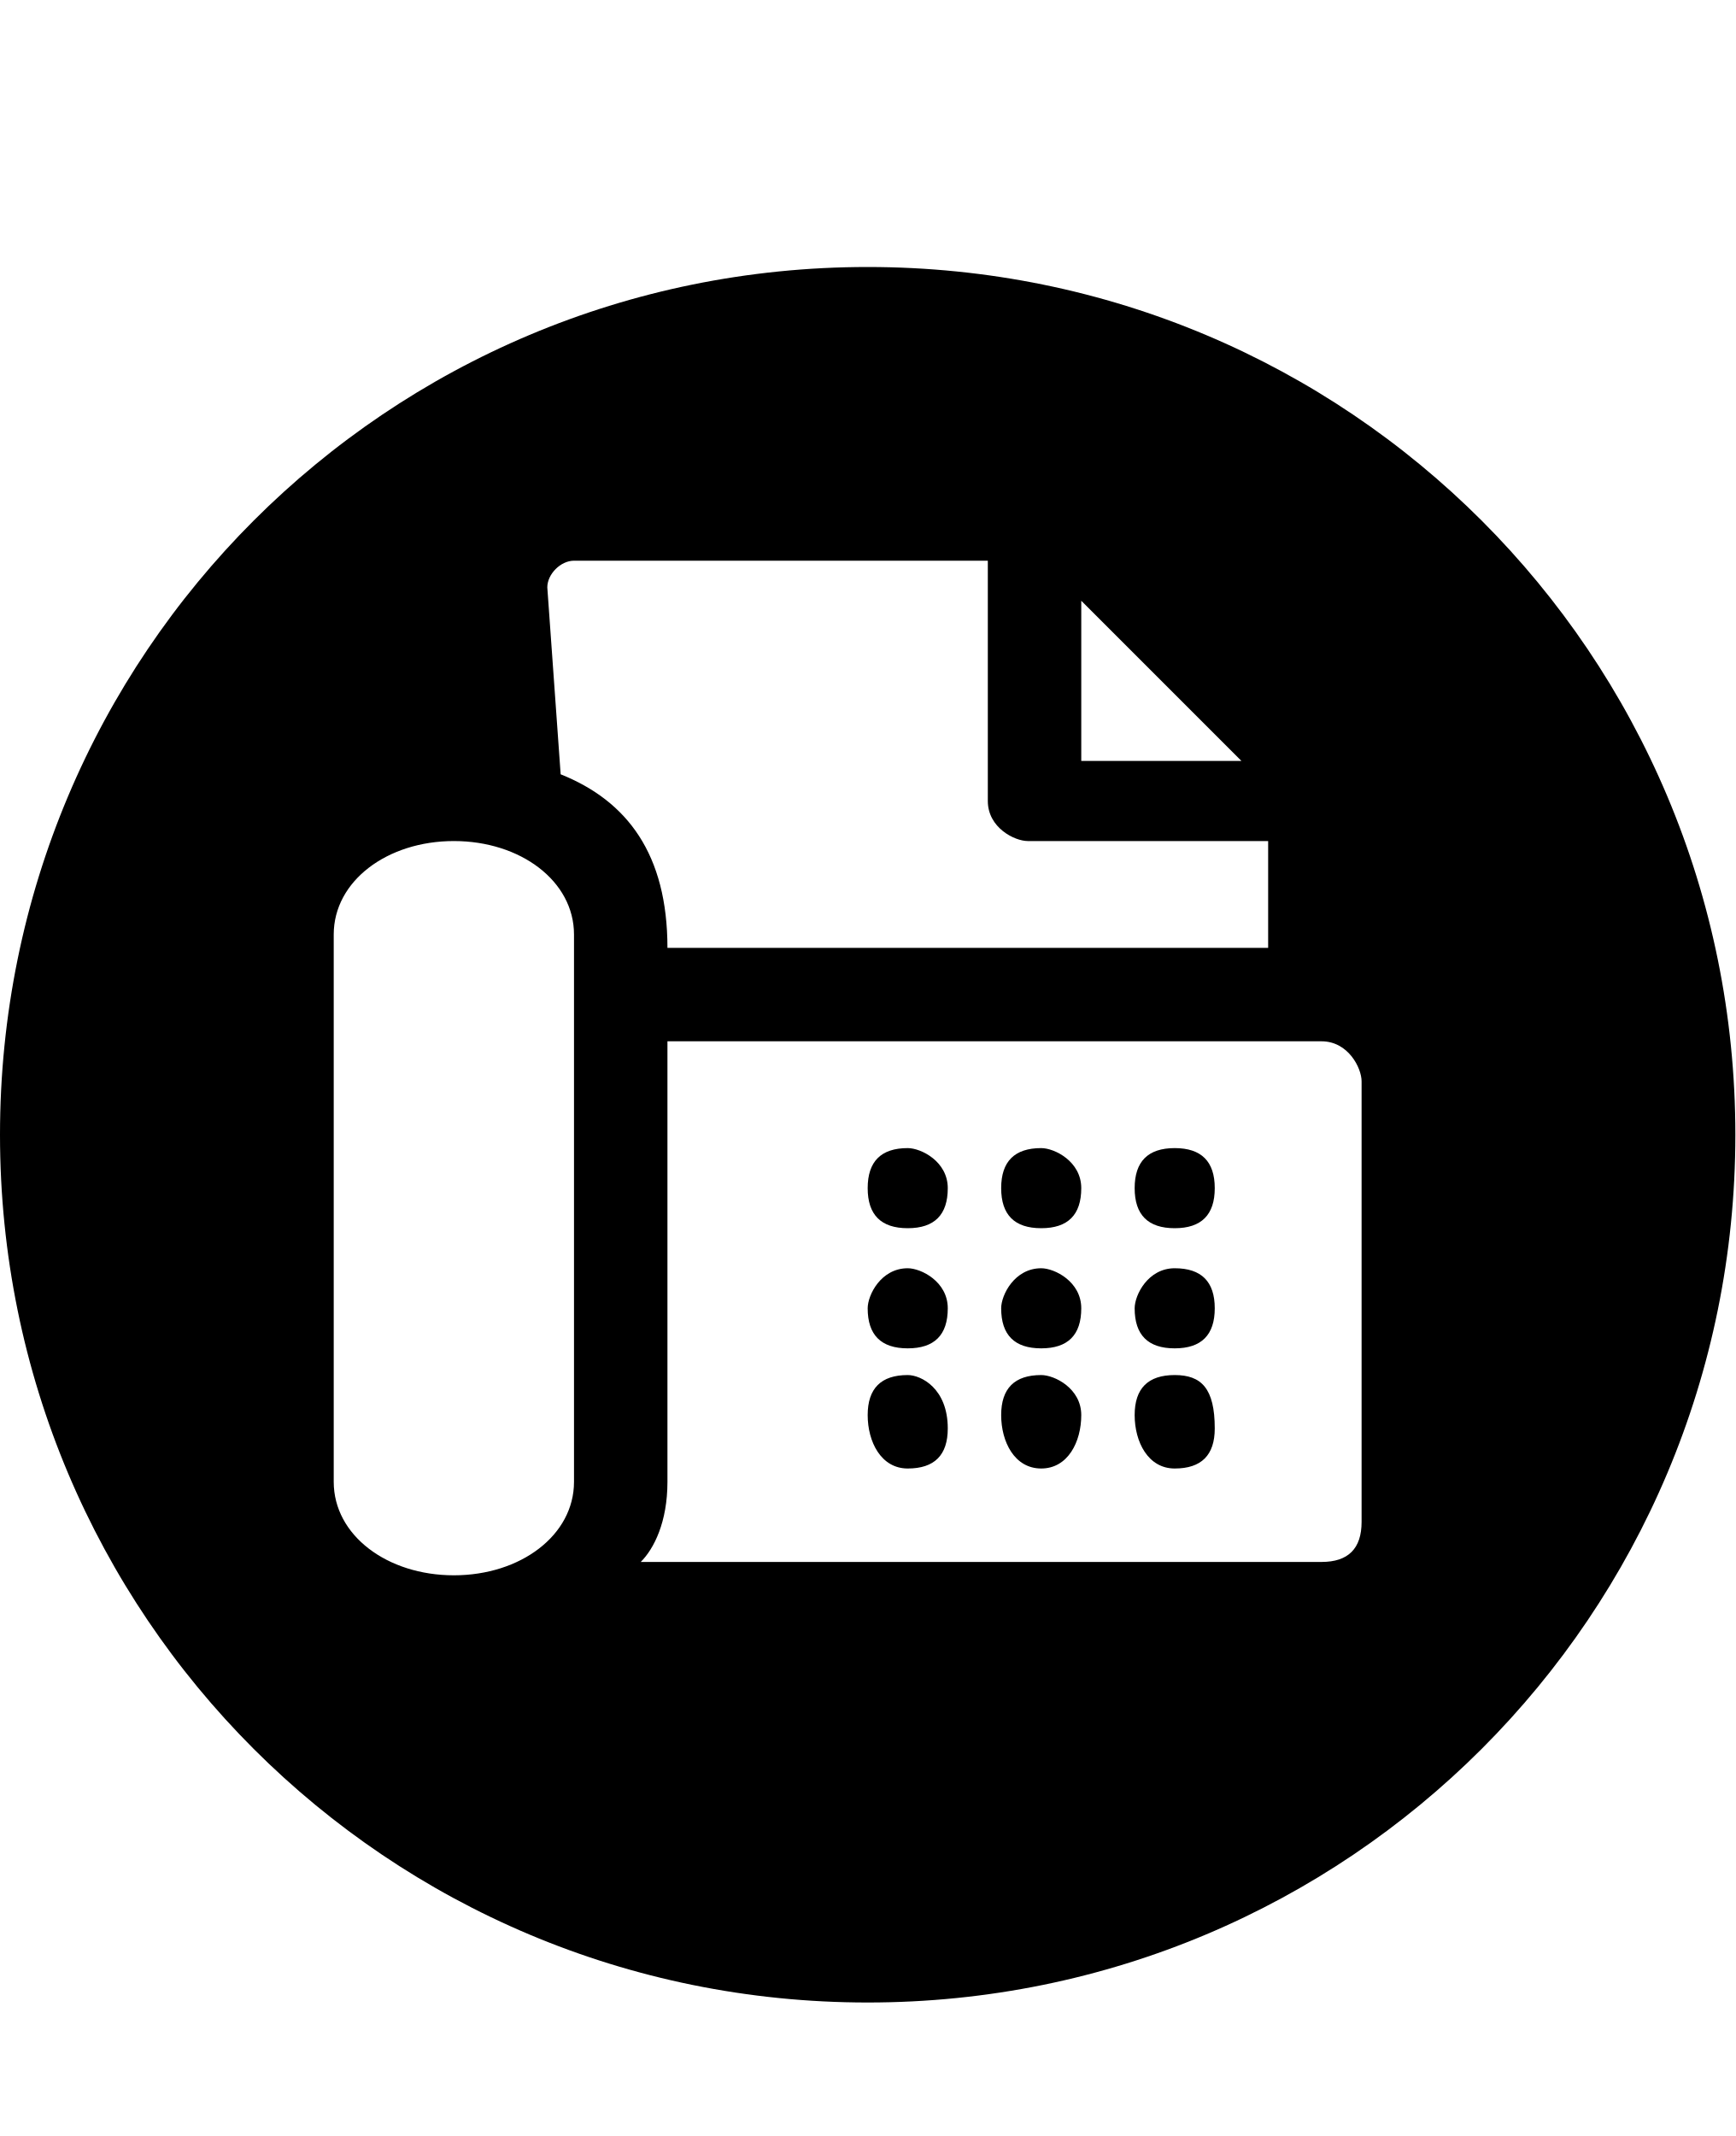
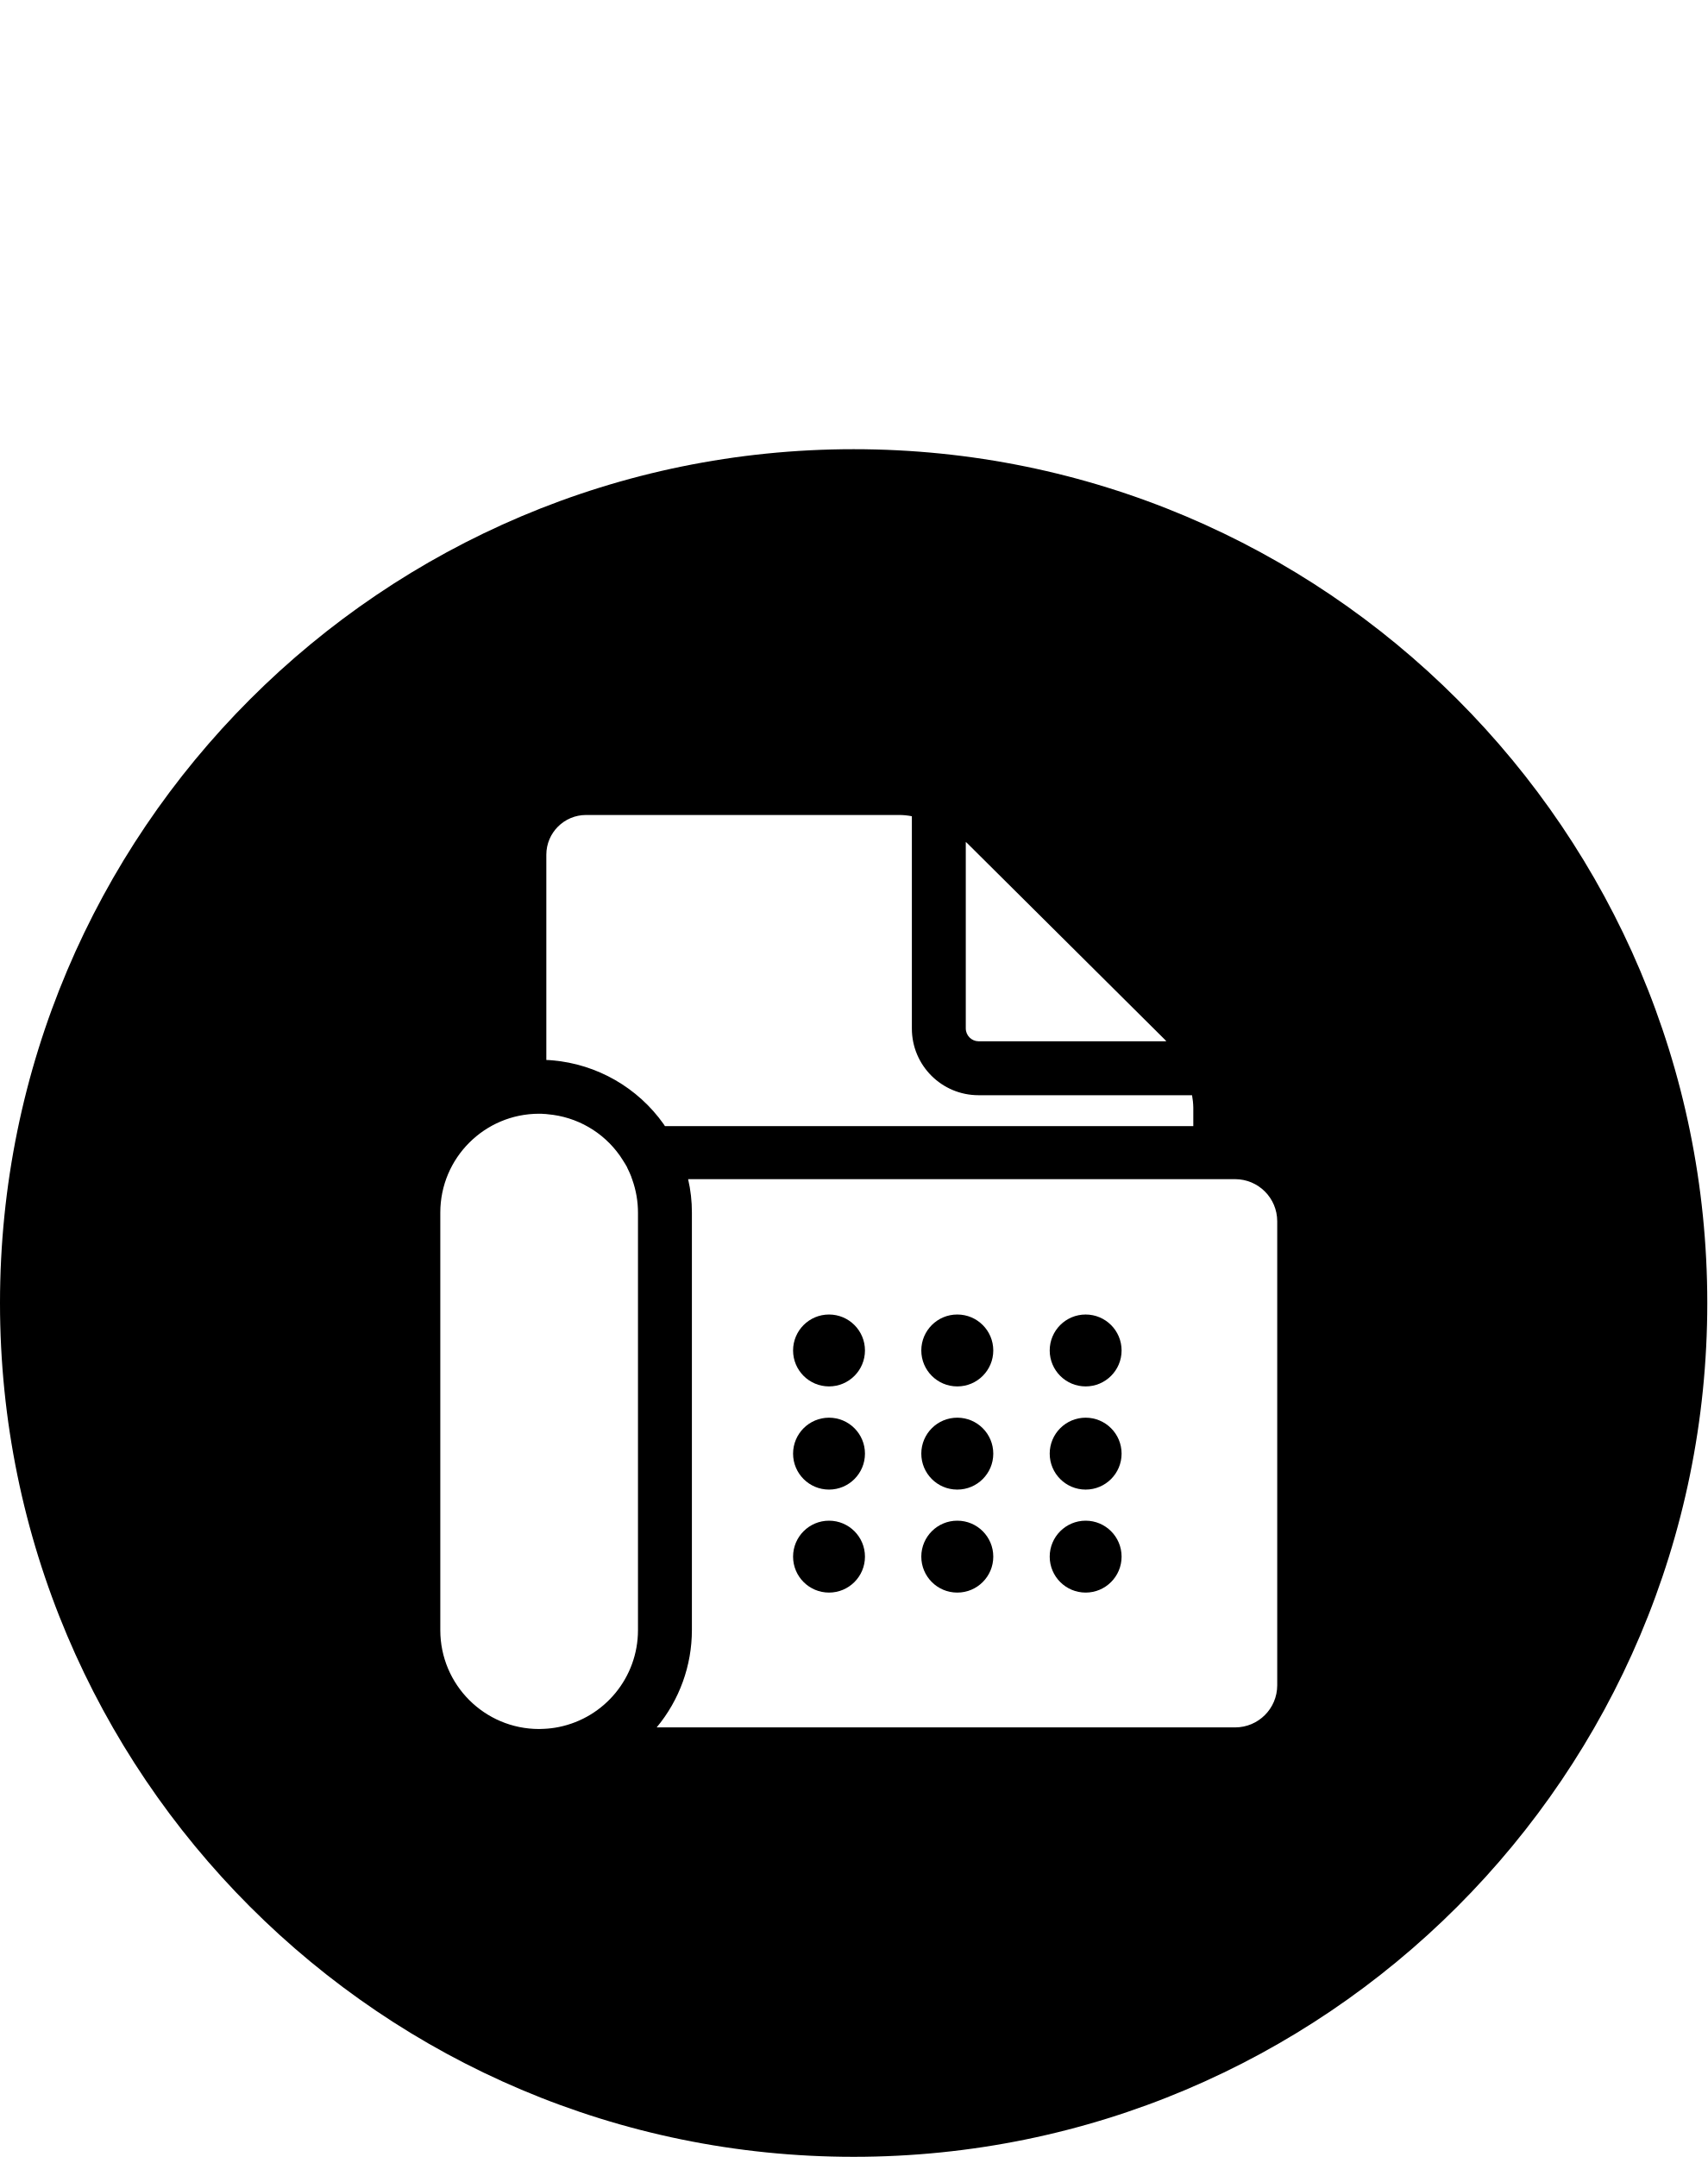
- <svg class="cf-icon-svg" aria-label="fax" version="1.1" viewBox="0 0 13 16">
-   <path d="M7.8,10.3c-0.2,0-0.3,0.1-0.3,0.3S7.6,11,7.8,11c0.2,0,0.3-0.2,0.3-0.4C8.1,10.4,7.9,10.3,7.8,10.3L7.8,10.3z M6.8,8.6  c-0.2,0-0.3,0.1-0.3,0.3c0,0.2,0.1,0.3,0.3,0.3s0.3-0.1,0.3-0.3C7.1,8.7,6.9,8.6,6.8,8.6L6.8,8.6z M6.8,10.3c-0.2,0-0.3,0.1-0.3,0.3  S6.6,11,6.8,11s0.3-0.1,0.3-0.3C7.1,10.4,6.9,10.3,6.8,10.3L6.8,10.3z M6.8,9.5c-0.2,0-0.3,0.2-0.3,0.3c0,0.2,0.1,0.3,0.3,0.3  S7.1,10,7.1,9.8S6.9,9.5,6.8,9.5L6.8,9.5z M8.8,9.5c-0.2,0-0.3,0.2-0.3,0.3c0,0.2,0.1,0.3,0.3,0.3S9.1,10,9.1,9.8S9,9.5,8.8,9.5  L8.8,9.5z M8.8,8.6c-0.2,0-0.3,0.1-0.3,0.3c0,0.2,0.1,0.3,0.3,0.3s0.3-0.1,0.3-0.3C9.1,8.7,9,8.6,8.8,8.6L8.8,8.6z M6.5,2  C2.9,2,0,4.9,0,8.5S2.9,15,6.5,15S13,12.1,13,8.5S10.1,2,6.5,2L6.5,2z M9.3,5.7H8.1V4.5L9.3,5.7z M4.3,11.1c0,0.4-0.4,0.7-0.9,0.7  s-0.9-0.3-0.9-0.7V7c0-0.4,0.4-0.7,0.9-0.7S4.3,6.6,4.3,7V11.1z M4.1,4.4c0-0.1,0.1-0.2,0.2-0.2h3.1V6c0,0.2,0.2,0.3,0.3,0.3h1.8  v0.8H5C5,6.4,4.7,6,4.2,5.8L4.1,4.4L4.1,4.4z M10.2,11.4c0,0.2-0.1,0.3-0.3,0.3H4.8C4.9,11.6,5,11.4,5,11.1V7.8h4.9  c0.2,0,0.3,0.2,0.3,0.3V11.4L10.2,11.4z M7.8,8.6c-0.2,0-0.3,0.1-0.3,0.3c0,0.2,0.1,0.3,0.3,0.3c0.2,0,0.3-0.1,0.3-0.3  C8.1,8.7,7.9,8.6,7.8,8.6L7.8,8.6z M7.8,9.5c-0.2,0-0.3,0.2-0.3,0.3c0,0.2,0.1,0.3,0.3,0.3c0.2,0,0.3-0.1,0.3-0.3S7.9,9.5,7.8,9.5  L7.8,9.5z M8.8,10.3c-0.2,0-0.3,0.1-0.3,0.3S8.6,11,8.8,11s0.3-0.1,0.3-0.3C9.1,10.4,9,10.3,8.8,10.3z" />
+ <svg class="cf-icon-svg" version="1.1" viewBox="0 0 950 1200">
+   <path d="M532.7,788.7h0a20,20,0,1,0-.1,40h.1a20,20,0,0,0,0-40Z" />
+   <path d="M532.7,846h0a20,20,0,1,0-.1,40h.1a20,20,0,0,0,0-40Z" />
+   <path d="M461.3,846h0a20,20,0,1,0,20,20A20,20,0,0,0,461.3,846Z" />
+   <path d="M461.3,731.3h0a20,20,0,1,0,20,20A20,20,0,0,0,461.3,731.3Z" />
+   <path d="M461.3,788.7h0a20,20,0,1,0,20,20A20,20,0,0,0,461.3,788.7Z" />
+   <path d="M532.7,731.3h0a20,20,0,1,0-.1,40h.1a20,20,0,0,0,0-40Z" />
+   <path d="M604.1,731.3h0a20,20,0,1,0,20,20A20,20,0,0,0,604.1,731.3Z" />
+   <path d="M604.1,846h0a20,20,0,1,0,20,20A20,20,0,0,0,604.1,846Z" />
+   <path d="M475,249.9c-262.3,0-475,212.7-475,475s212.7,475,475,475,475-212.7,475-475S737.3,249.9,475,249.9Zm62.4,218.5c.2.2.5.4.7.6L648.3,578.5a5.72,5.72,0,0,1,.7.8H544.5a7.19,7.19,0,0,1-7.1-7.1ZM355,906.9a55,55,0,0,1-44.1,53.9,52.74,52.74,0,0,1-8.1,1c-.9,0-1.9.1-2.8.1a55,55,0,0,1-55-55V674.6a55,55,0,0,1,55-55,20.91,20.91,0,0,1,2.5.1,19.41,19.41,0,0,1,2.4.2,54.83,54.83,0,0,1,40,23c1,1.5,2,3,2.9,4.5.1.1.1.2.2.3.3.5.5,1,.8,1.4.1.2.2.3.2.5a24,24,0,0,1,1.1,2.3c.1.3.3.6.4.9s.3.8.5,1.2.3.7.4,1.1.3.7.4,1.1a54.66,54.66,0,0,1,3.2,18.6Zm-47.6-317c-1.2-.1-2.3-.2-3.4-.2V475.5a22.11,22.11,0,0,1,22.1-22.1H500.3a36.28,36.28,0,0,1,7.1.7V572.2a37.09,37.09,0,0,0,37.1,37.1H663.3a42.48,42.48,0,0,1,.7,6.9v10.3H370c-.2-.4-.5-.7-.7-1.1A84.9,84.9,0,0,0,307.4,589.9ZM710.7,937.6A23.43,23.43,0,0,1,687.3,961H365.4A84.65,84.65,0,0,0,385,906.8V674.6a81.59,81.59,0,0,0-2.1-18.6H687.3a23.43,23.43,0,0,1,23.4,23.4Z" />
+   <path d="M604.1,788.7h0a20,20,0,1,0,20,20A20,20,0,0,0,604.1,788.7Z" />
</svg>
